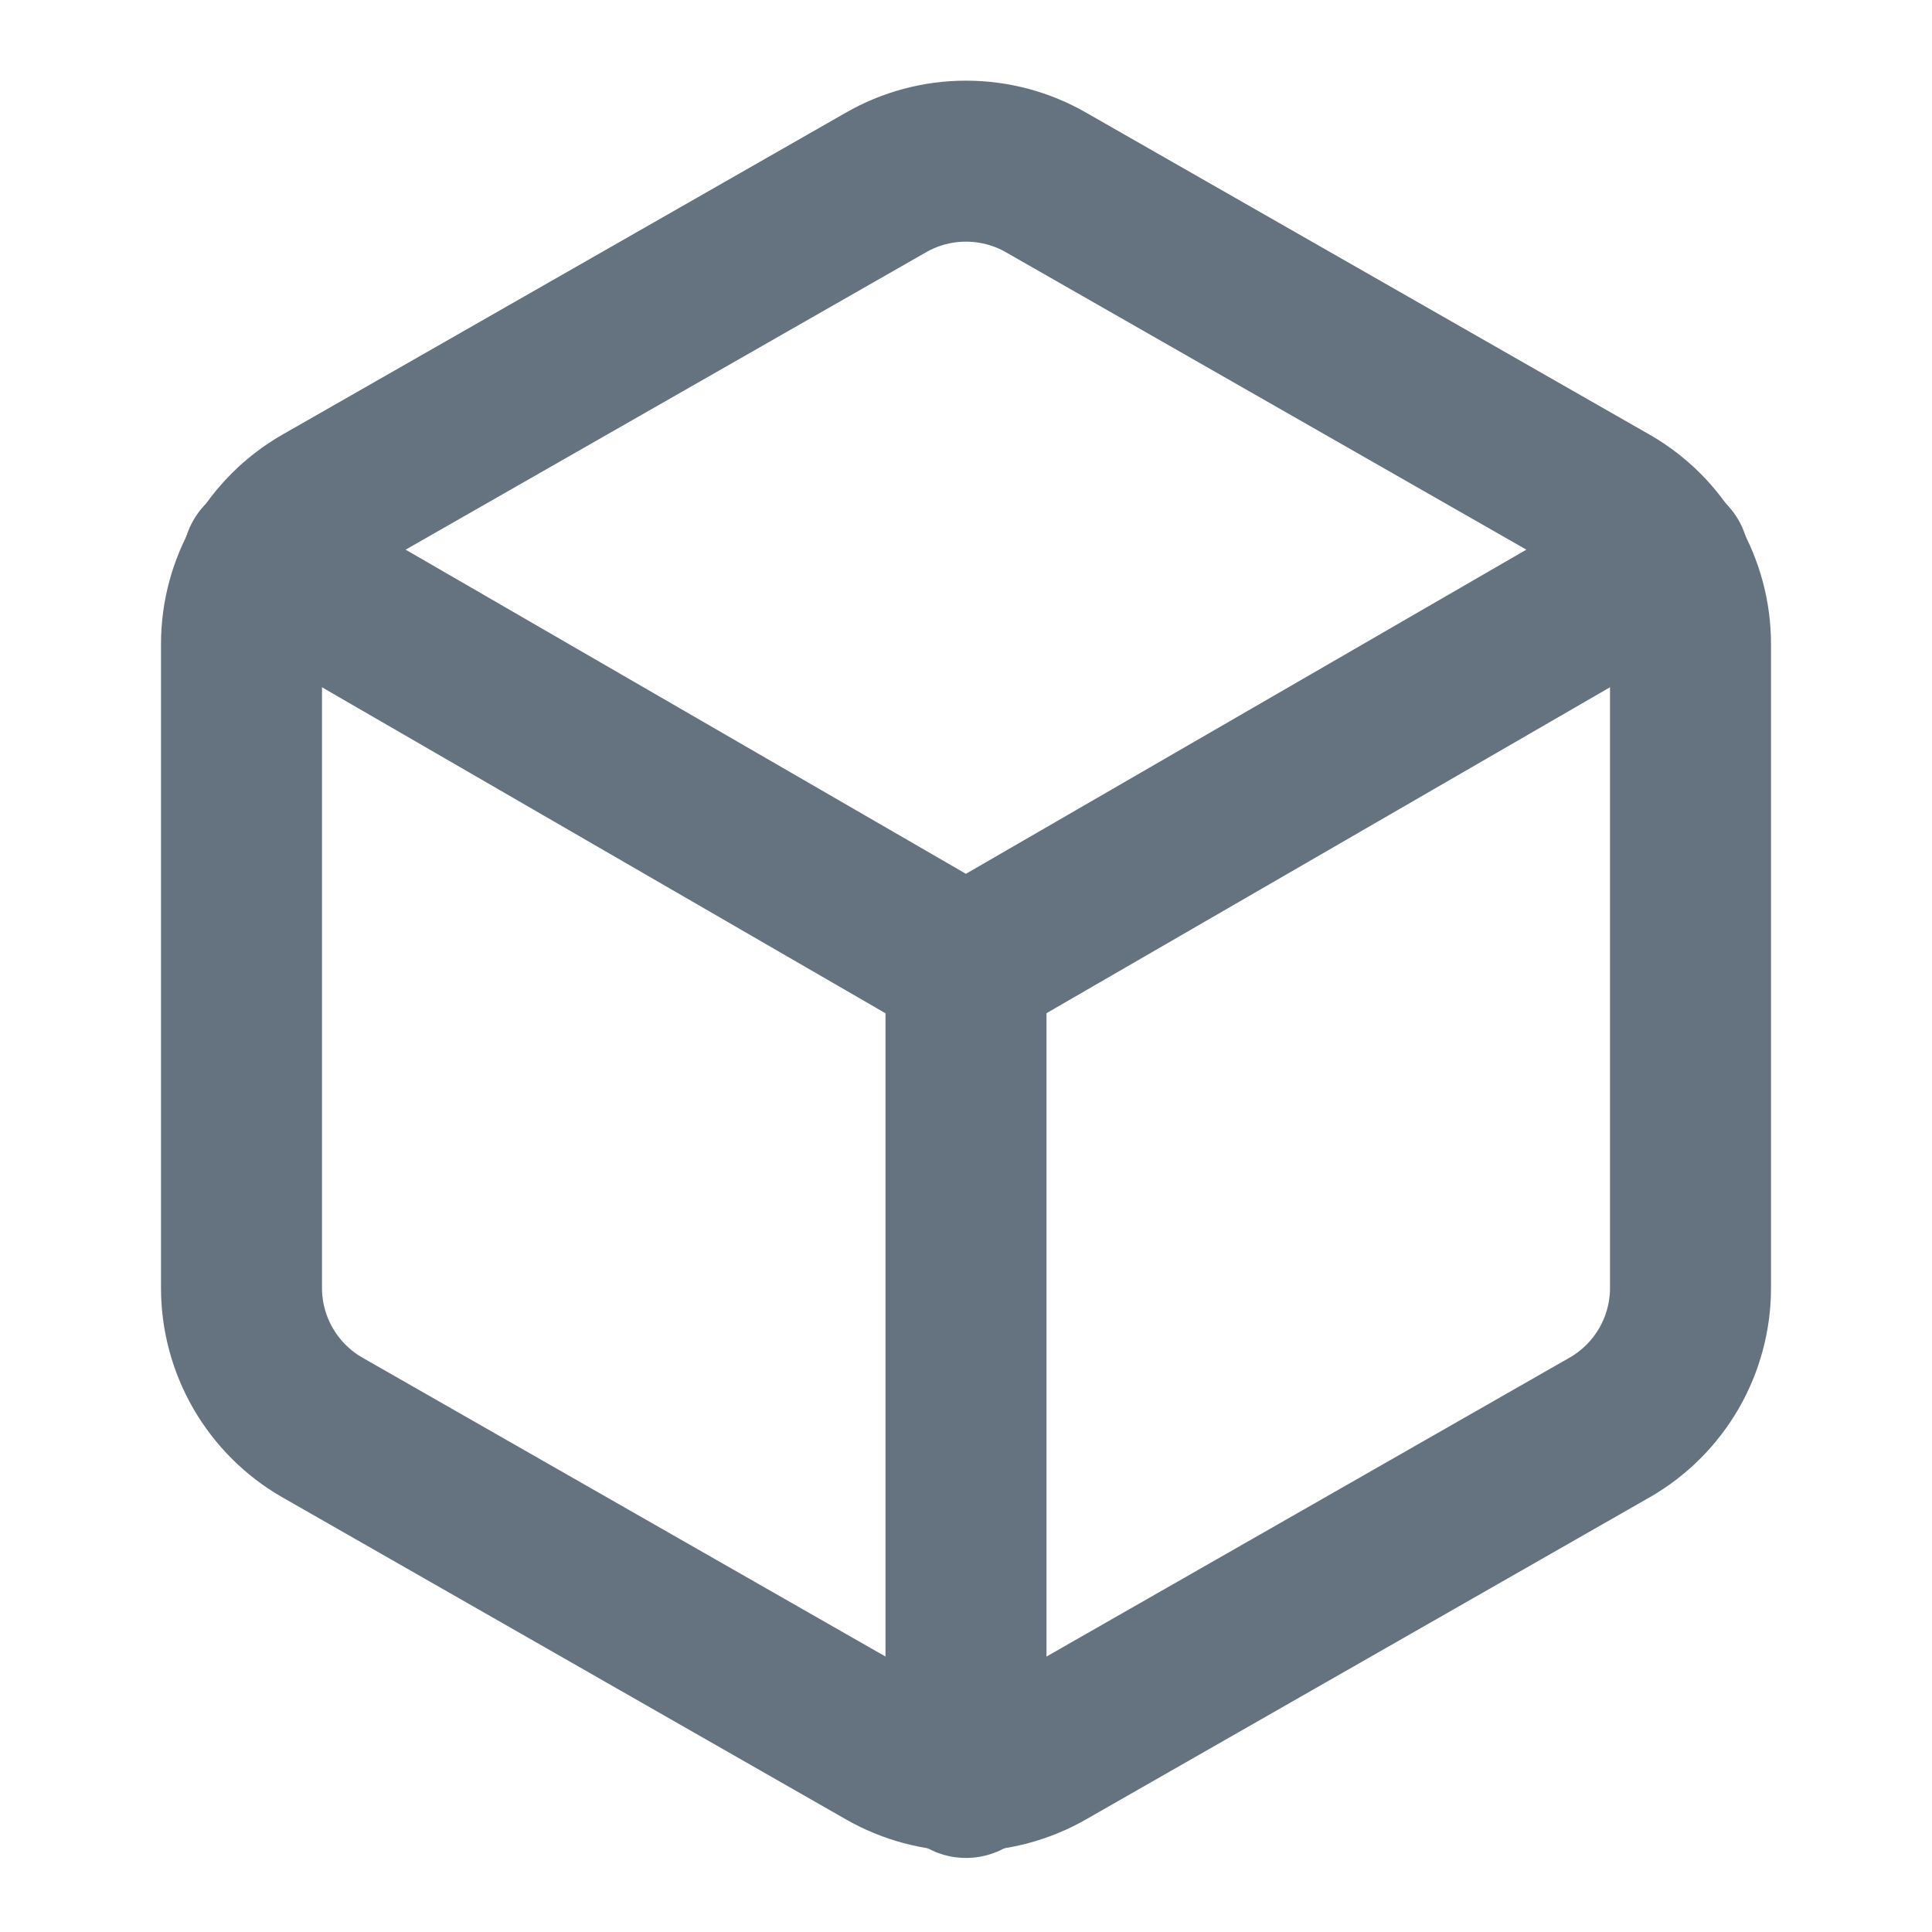
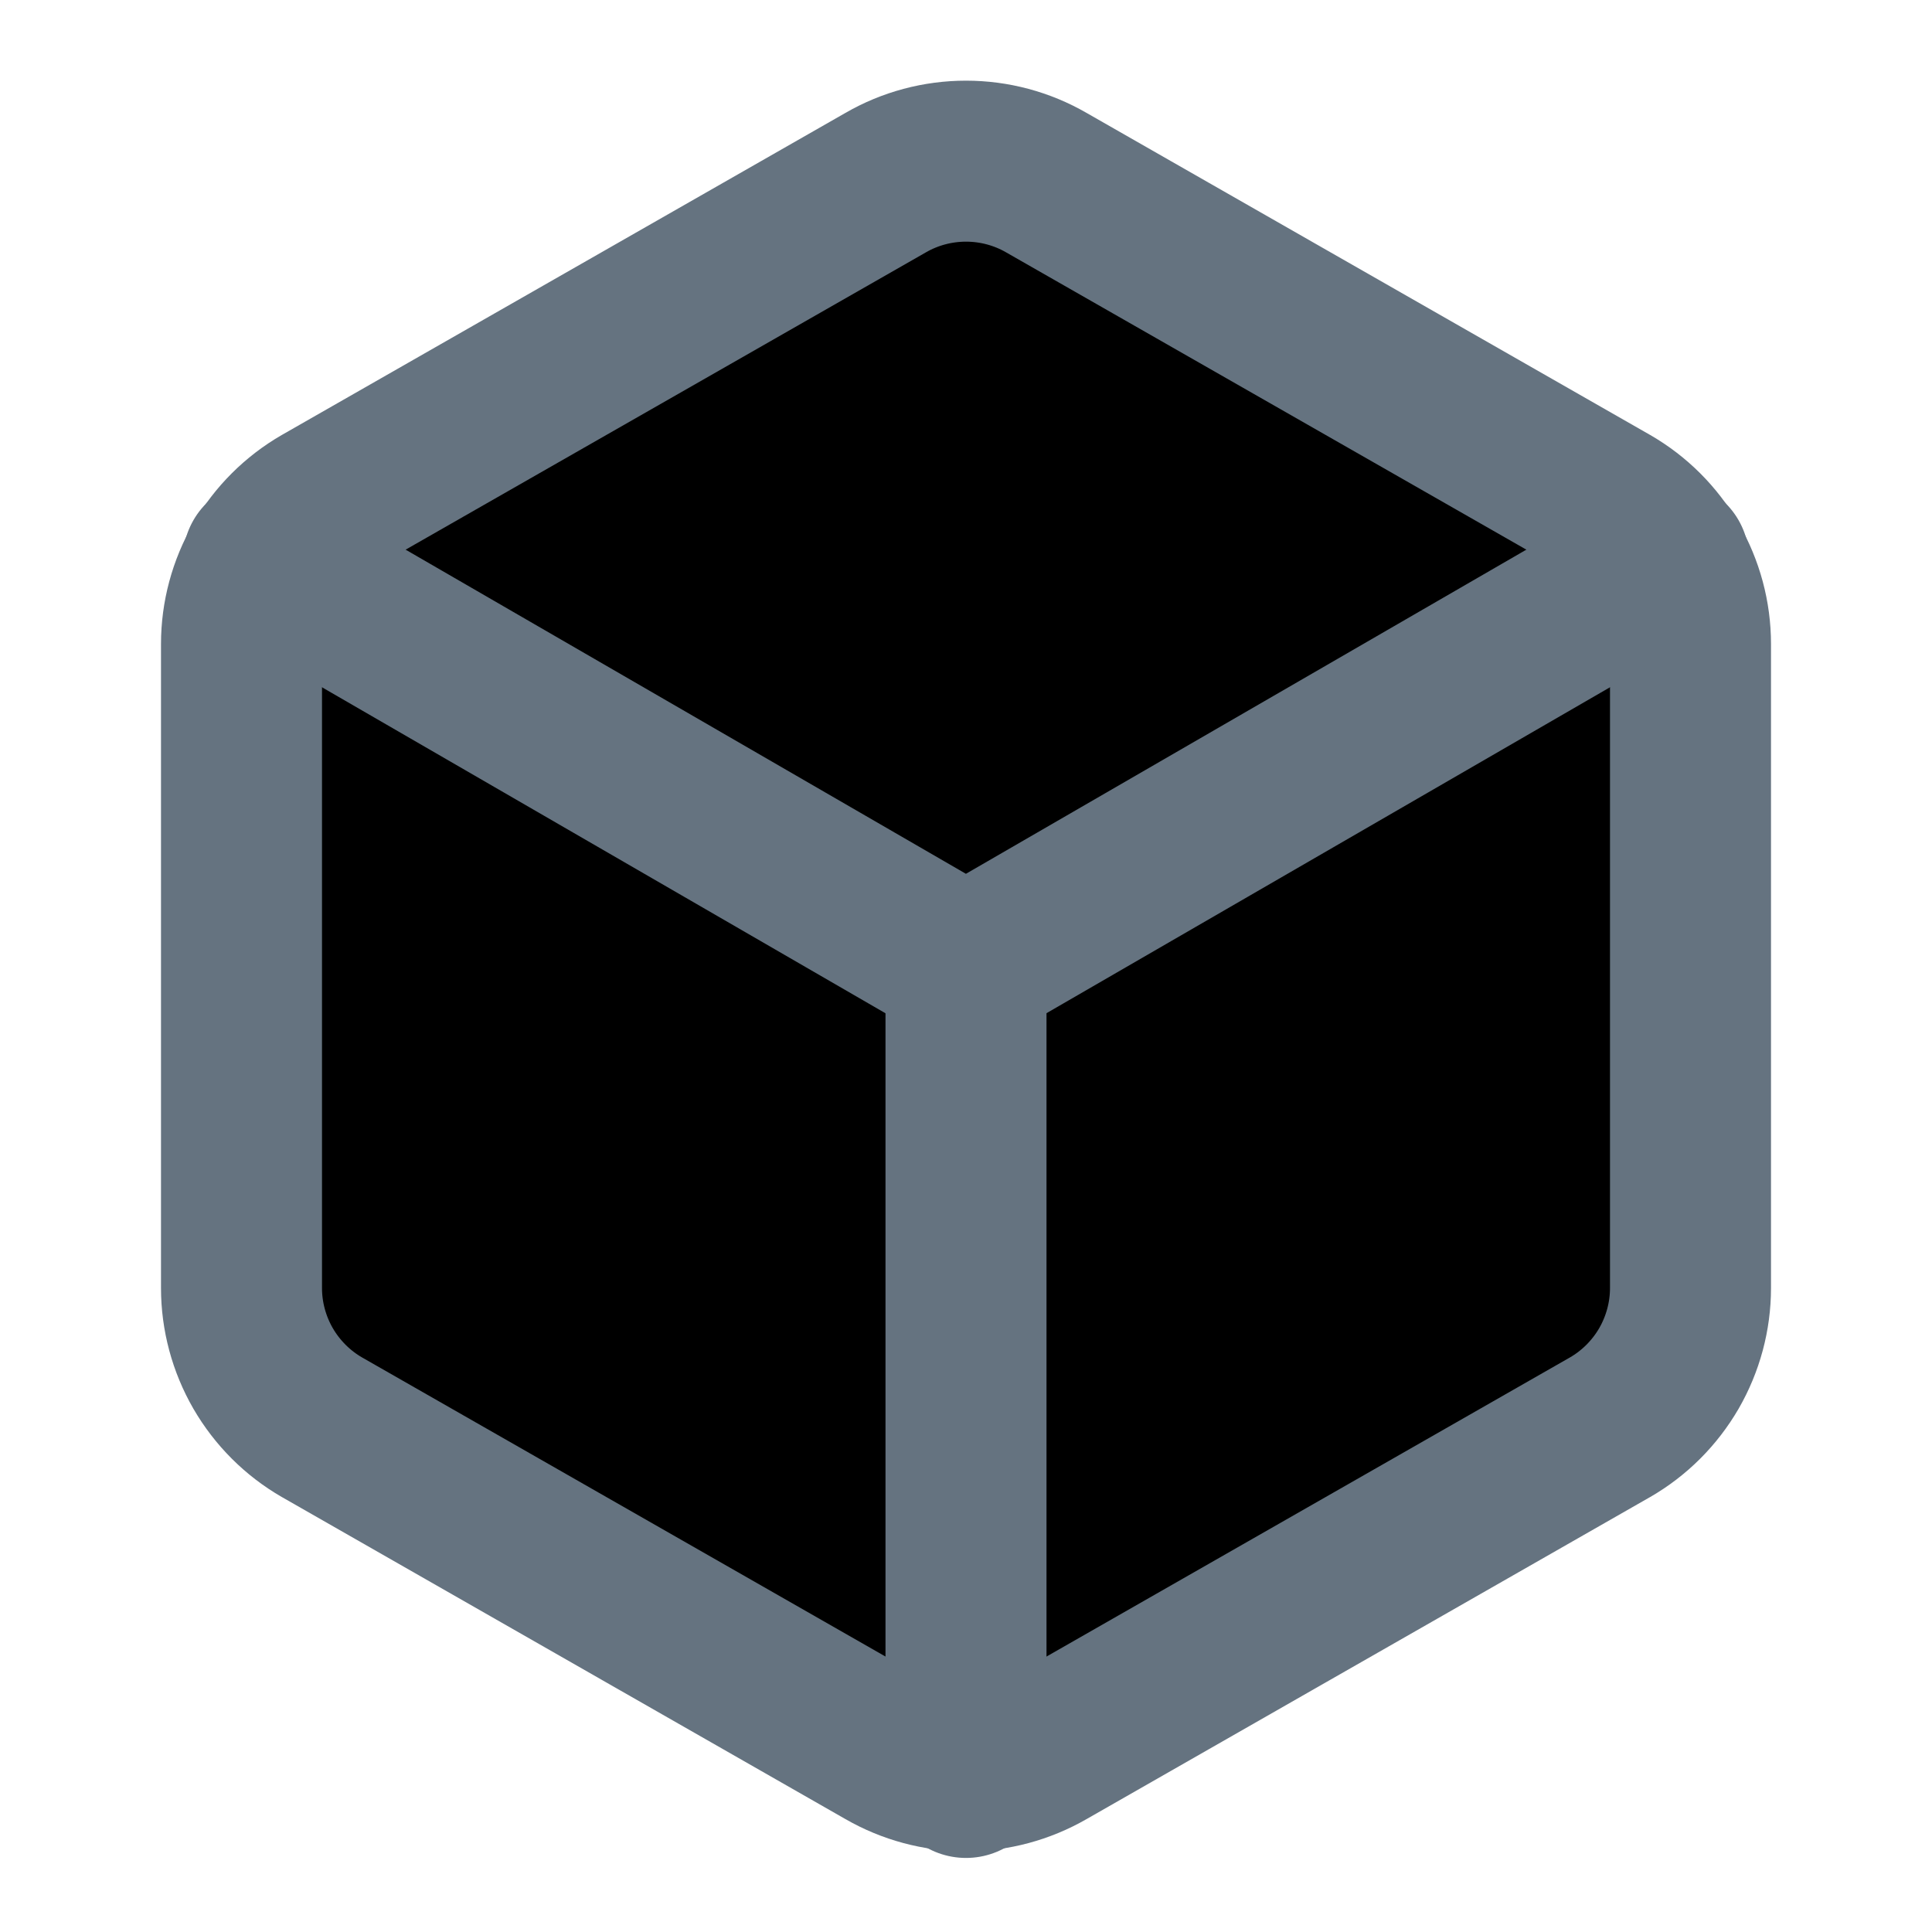
- <svg xmlns="http://www.w3.org/2000/svg" width="24" height="24" viewBox="0 0 24 24" fill="none">
+ <svg xmlns="http://www.w3.org/2000/svg" width="24" height="24" viewBox="0 0 24 24">
  <path d="M21 16V8C21 7.649 20.907 7.305 20.732 7.001C20.556 6.697 20.304 6.445 20 6.27L13 2.27C12.696 2.094 12.351 2.002 12 2.002C11.649 2.002 11.304 2.094 11 2.27L4 6.27C3.696 6.445 3.444 6.697 3.268 7.001C3.093 7.305 3 7.649 3 8V16C3 16.351 3.093 16.695 3.268 16.999C3.444 17.302 3.696 17.555 4 17.73L11 21.73C11.304 21.905 11.649 21.998 12 21.998C12.351 21.998 12.696 21.905 13 21.73L20 17.73C20.304 17.555 20.556 17.302 20.732 16.999C20.907 16.695 21 16.351 21 16Z" stroke="#657380" stroke-width="2" stroke-linecap="round" stroke-linejoin="round" />
  <path d="M3.27 6.96L11.999 12.01L20.73 6.96" stroke="#657380" stroke-width="2" stroke-linecap="round" stroke-linejoin="round" />
  <path d="M12 22.08V12" stroke="#657380" stroke-width="2" stroke-linecap="round" stroke-linejoin="round" />
</svg>
